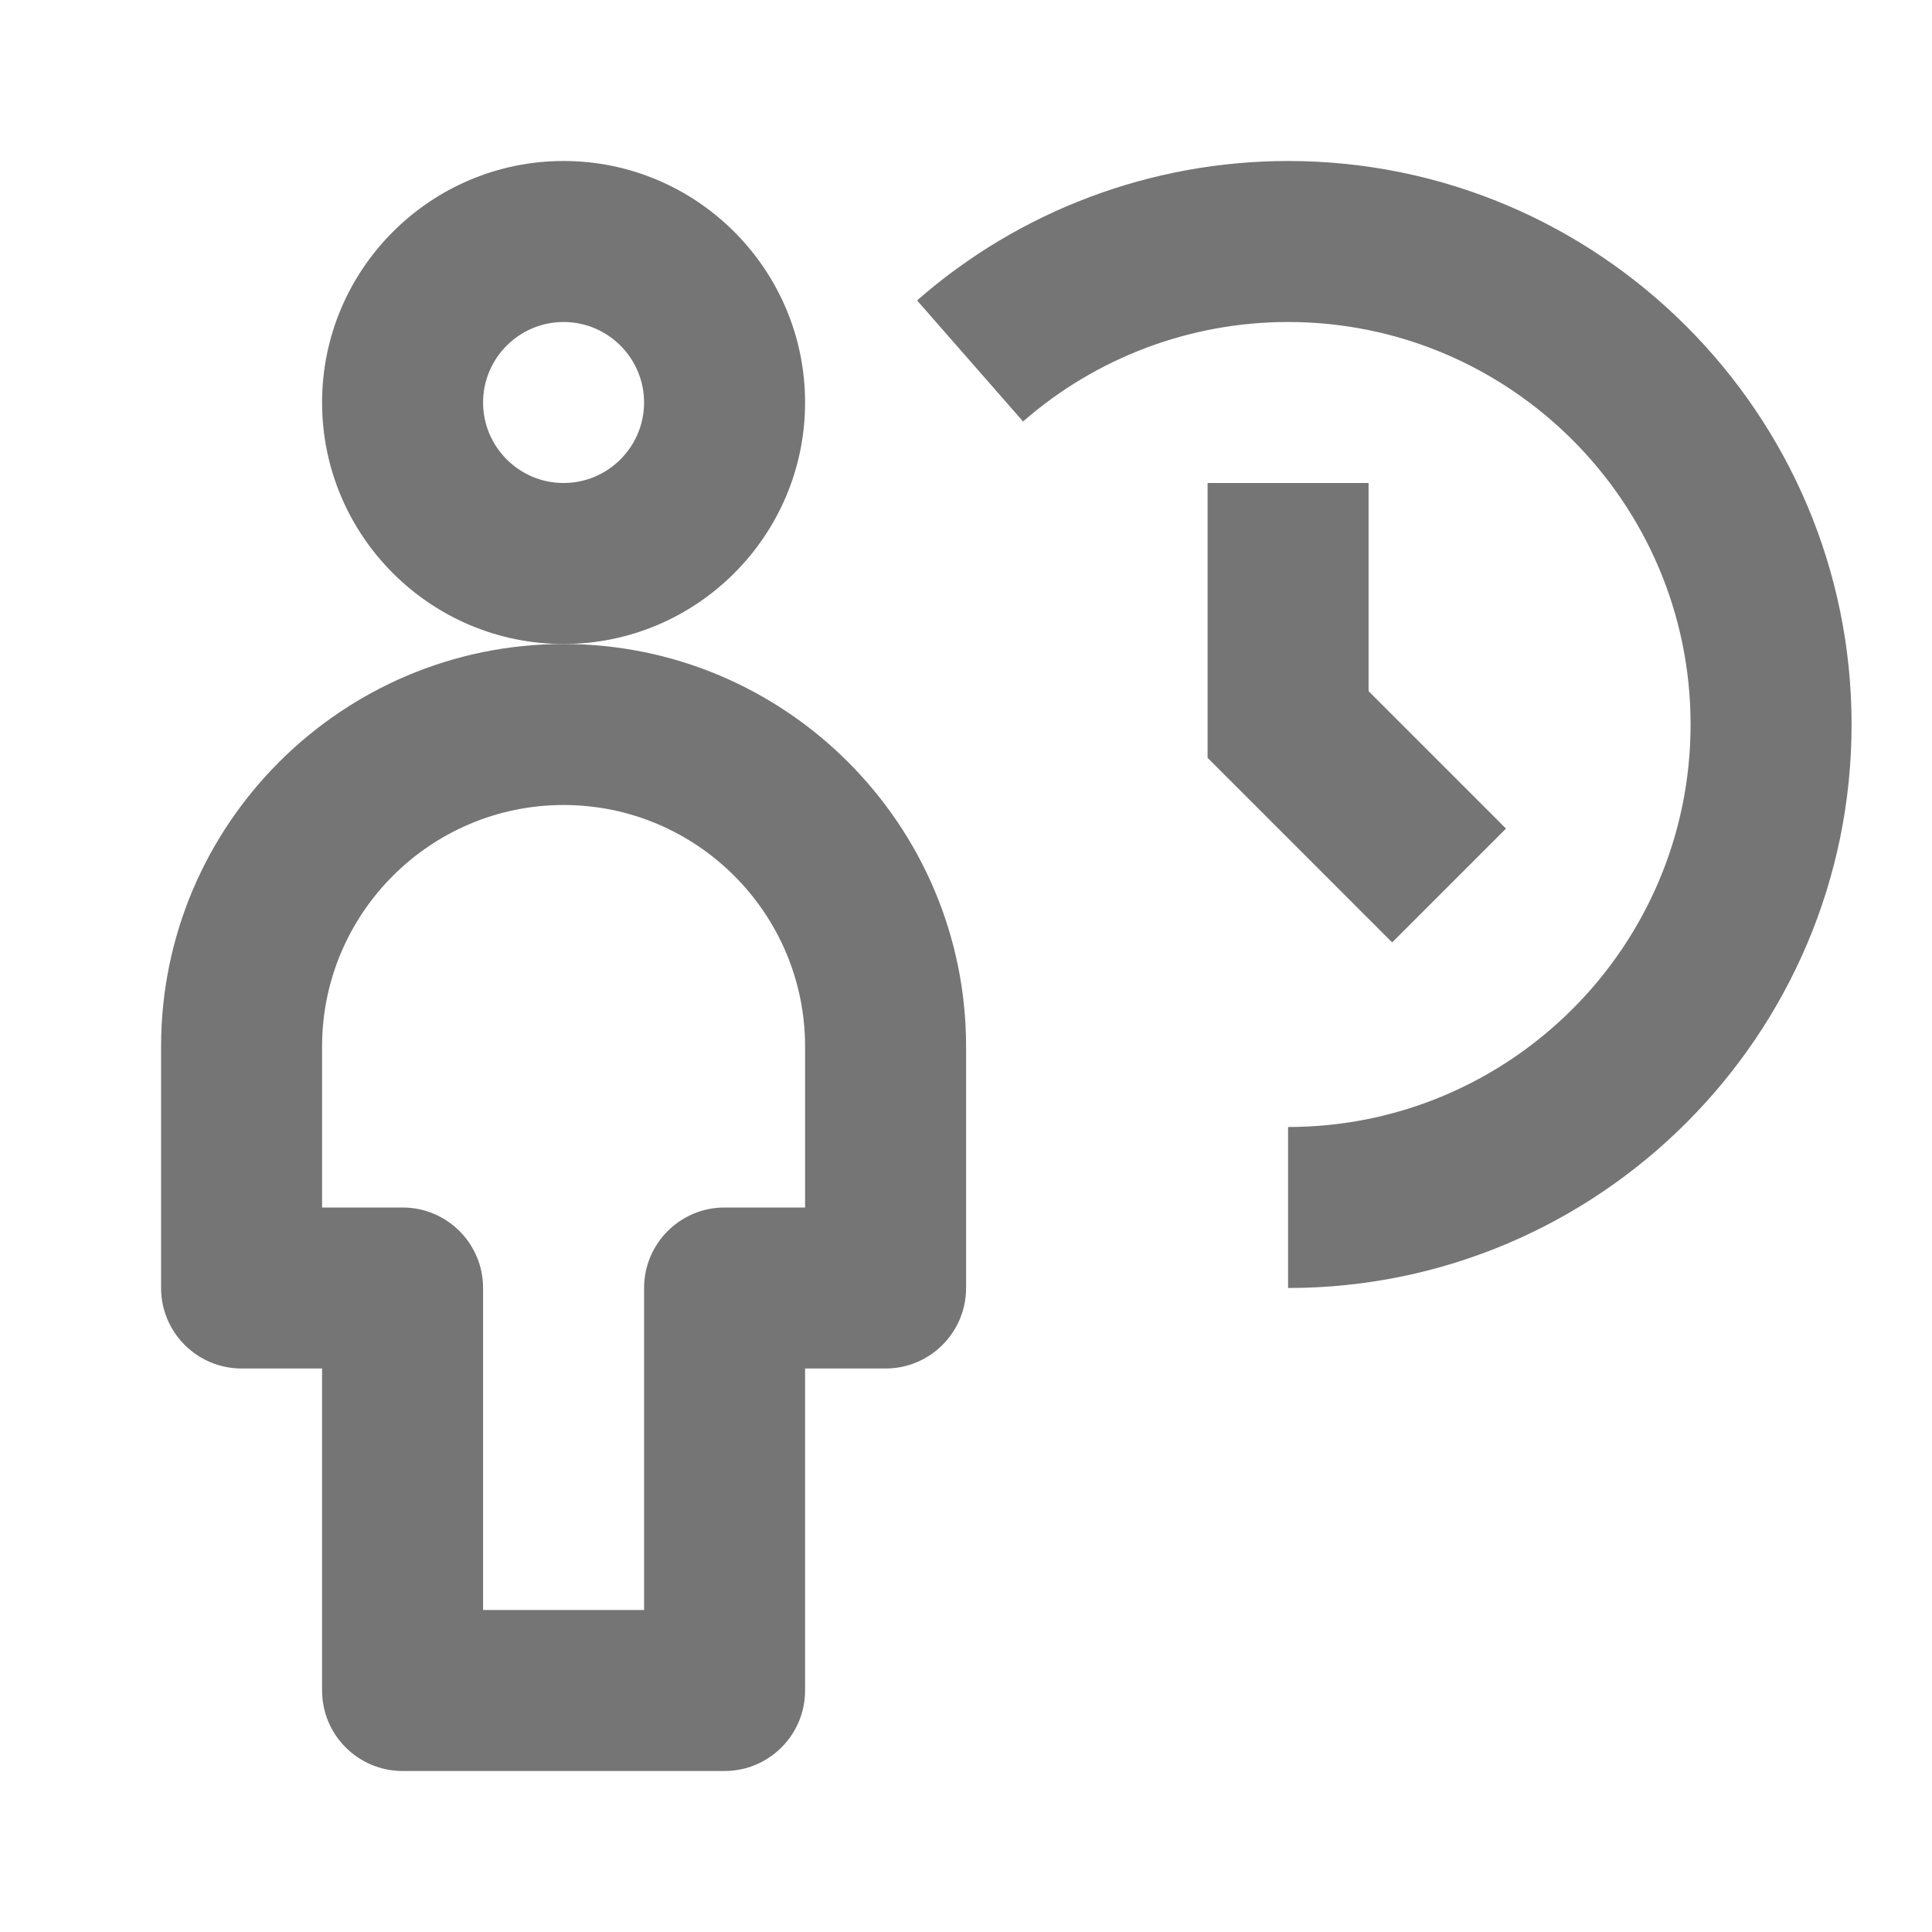
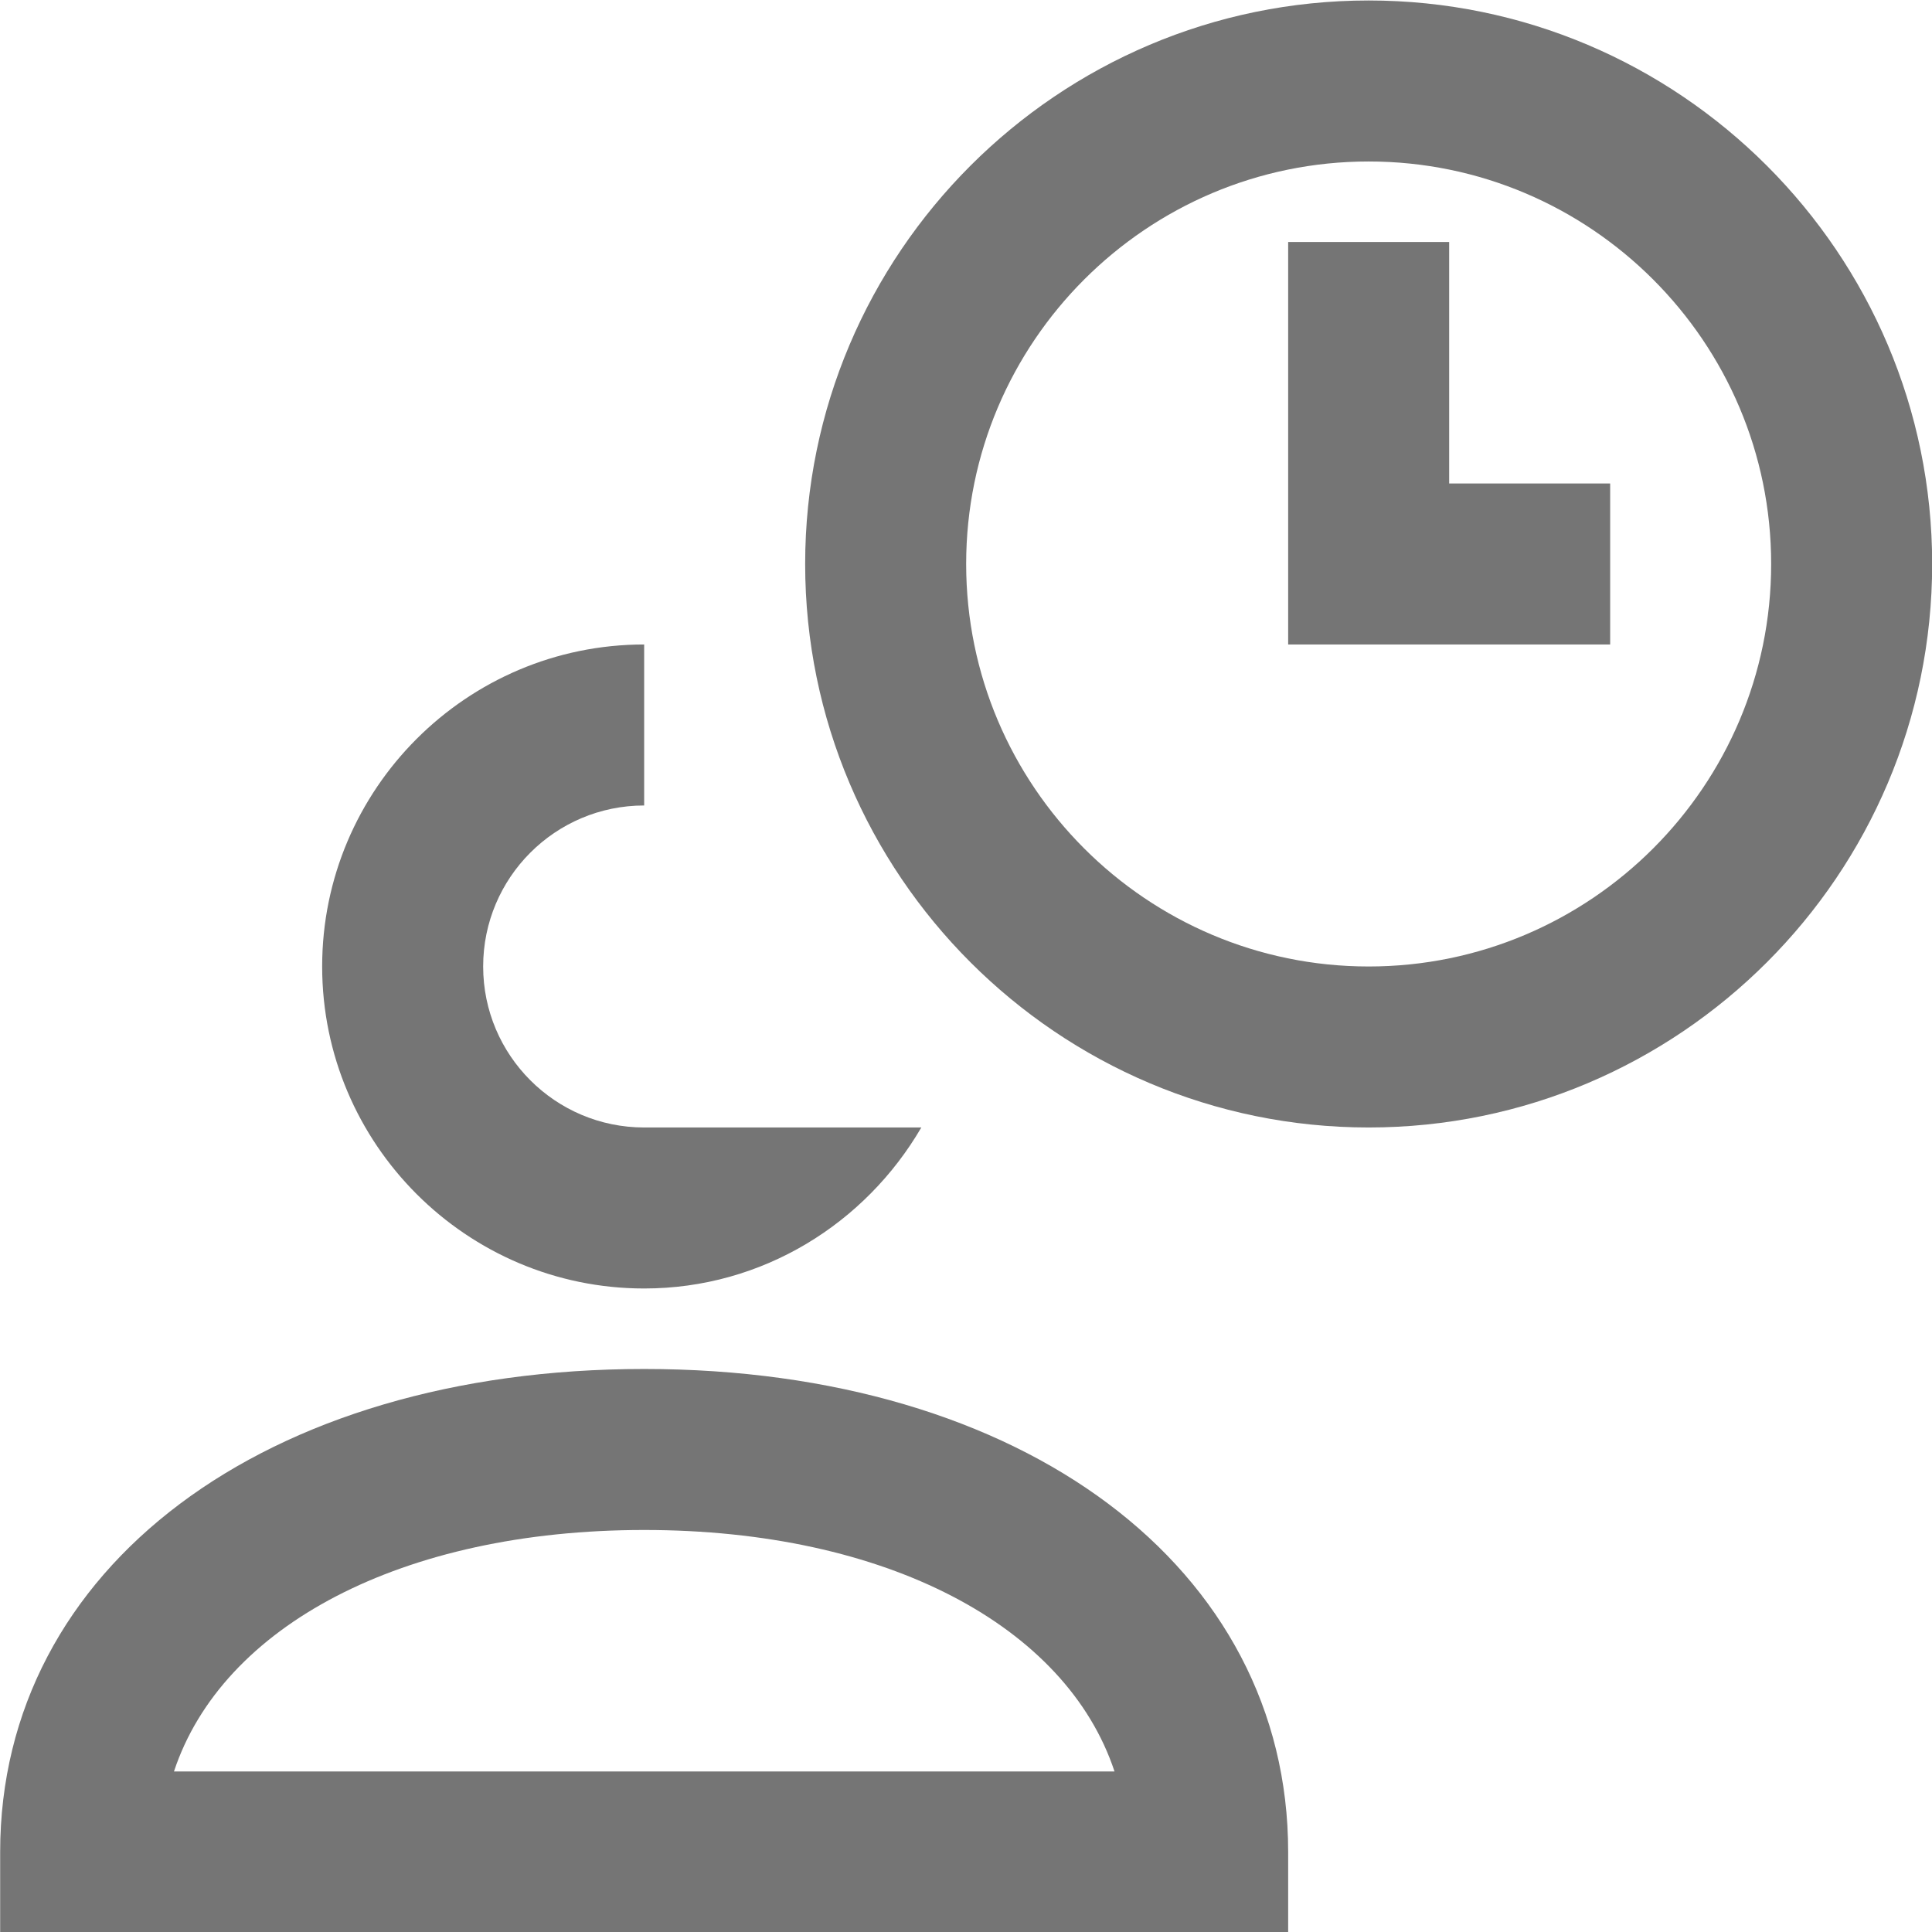
<svg xmlns="http://www.w3.org/2000/svg" version="1.1" x="0px" y="0px" width="24px" height="24px" viewBox="0 0 24 24" style="enable-background:new 0 0 24 24;" xml:space="preserve">
  <g id="Frame_-_24px">
    <rect style="fill:none;" width="24" height="24" />
  </g>
  <g id="Line_Icons">
    <g>
      <g>
-         <polygon style="fill:#757575;" points="17.294,11.707 15.001,9.414 15.001,6 17.001,6 17.001,8.586 18.708,10.293    " />
+         <path style="fill:#757575;" d="M16.002,24.006h-16v-1c0-3.533,3.289-6,8-6s8,2.467,8,6V24.006z M2.161,22.006h11.684     c-0.599-1.808-2.834-3-5.842-3S2.759,20.198,2.161,22.006z" />
+       </g>
+       <path style="fill:#757575;" d="M8.002,14.006c-1.104,0-2-0.897-2-2c0-1.104,0.896-2,2-2v-2c-2.205,0-4,1.795-4,4s1.795,4,4,4    c1.474,0,2.75-0.811,3.443-2H8.002z" />
+       <g>
+         <path style="fill:#757575;" d="M17.002,14.006c-3.859,0-7-3.14-7-7c0-3.859,3.141-7,7-7s7,3.141,7,7     C24.002,10.866,20.862,14.006,17.002,14.006z M17.002,2.006c-2.757,0-5,2.243-5,5s2.243,5,5,5s5-2.243,5-5     S19.759,2.006,17.002,2.006z" />
      </g>
      <g>
-         <path style="fill:#757575;" d="M16.001,16v-2c2.757,0,5-2.243,5-5s-2.243-5-5-5c-1.212,0-2.381,0.439-3.292,1.236l-1.317-1.504     C12.667,2.615,14.305,2,16.001,2c3.86,0,7,3.141,7,7C23.001,12.86,19.861,16,16.001,16z" />
-       </g>
-       <g>
-         <g>
-           <path style="fill:#757575;" d="M7.001,8c-1.654,0-3-1.346-3-3s1.346-3,3-3s3,1.346,3,3S8.655,8,7.001,8z M7.001,4      c-0.551,0-1,0.449-1,1s0.449,1,1,1s1-0.449,1-1S7.552,4,7.001,4z" />
-         </g>
-         <g>
-           <path style="fill:#757575;" d="M9.001,22h-4c-0.552,0-1-0.448-1-1v-4h-1c-0.552,0-1-0.448-1-1v-3c0-2.757,2.243-5,5-5      s5,2.243,5,5v3c0,0.552-0.448,1-1,1h-1v4C10.001,21.552,9.553,22,9.001,22z M6.001,20h2v-4c0-0.552,0.448-1,1-1h1v-2      c0-1.654-1.346-3-3-3s-3,1.346-3,3v2h1c0.552,0,1,0.448,1,1V20z" />
-         </g>
+         <polygon style="fill:#757575;" points="20.002,8.006 16.002,8.006 16.002,3.006 18.002,3.006 18.002,6.006 20.002,6.006    " />
      </g>
    </g>
  </g>
</svg>
